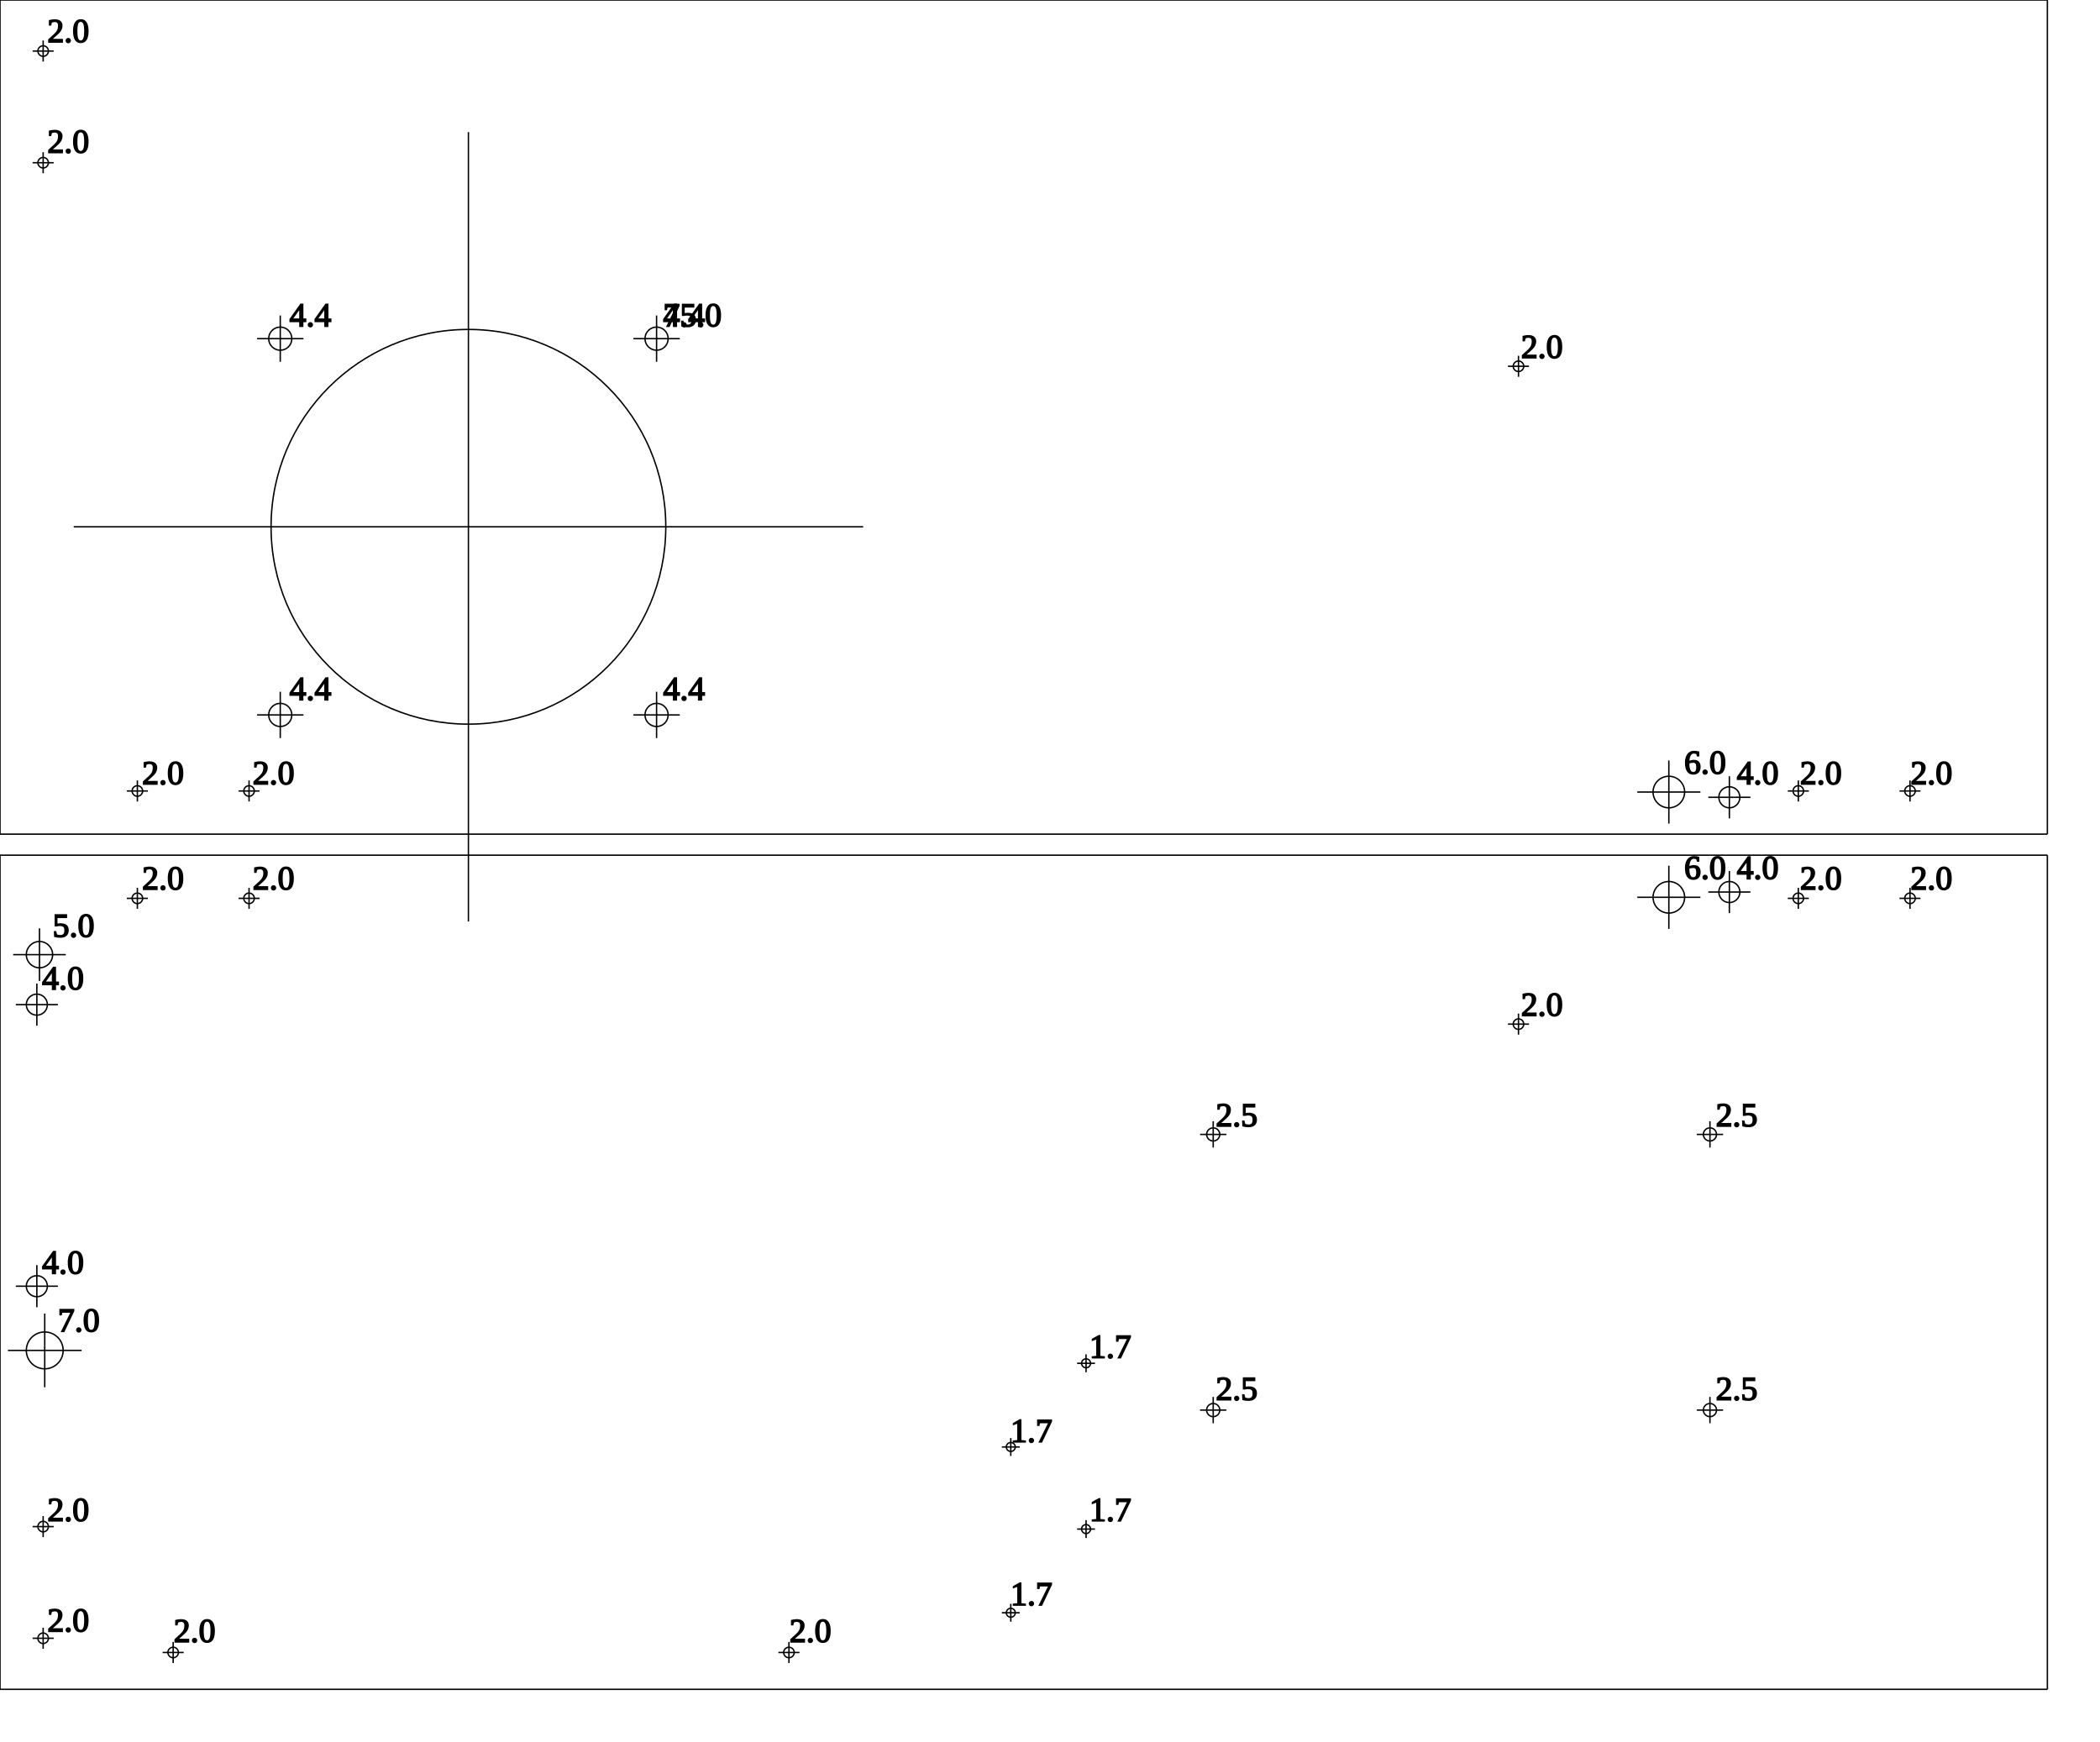
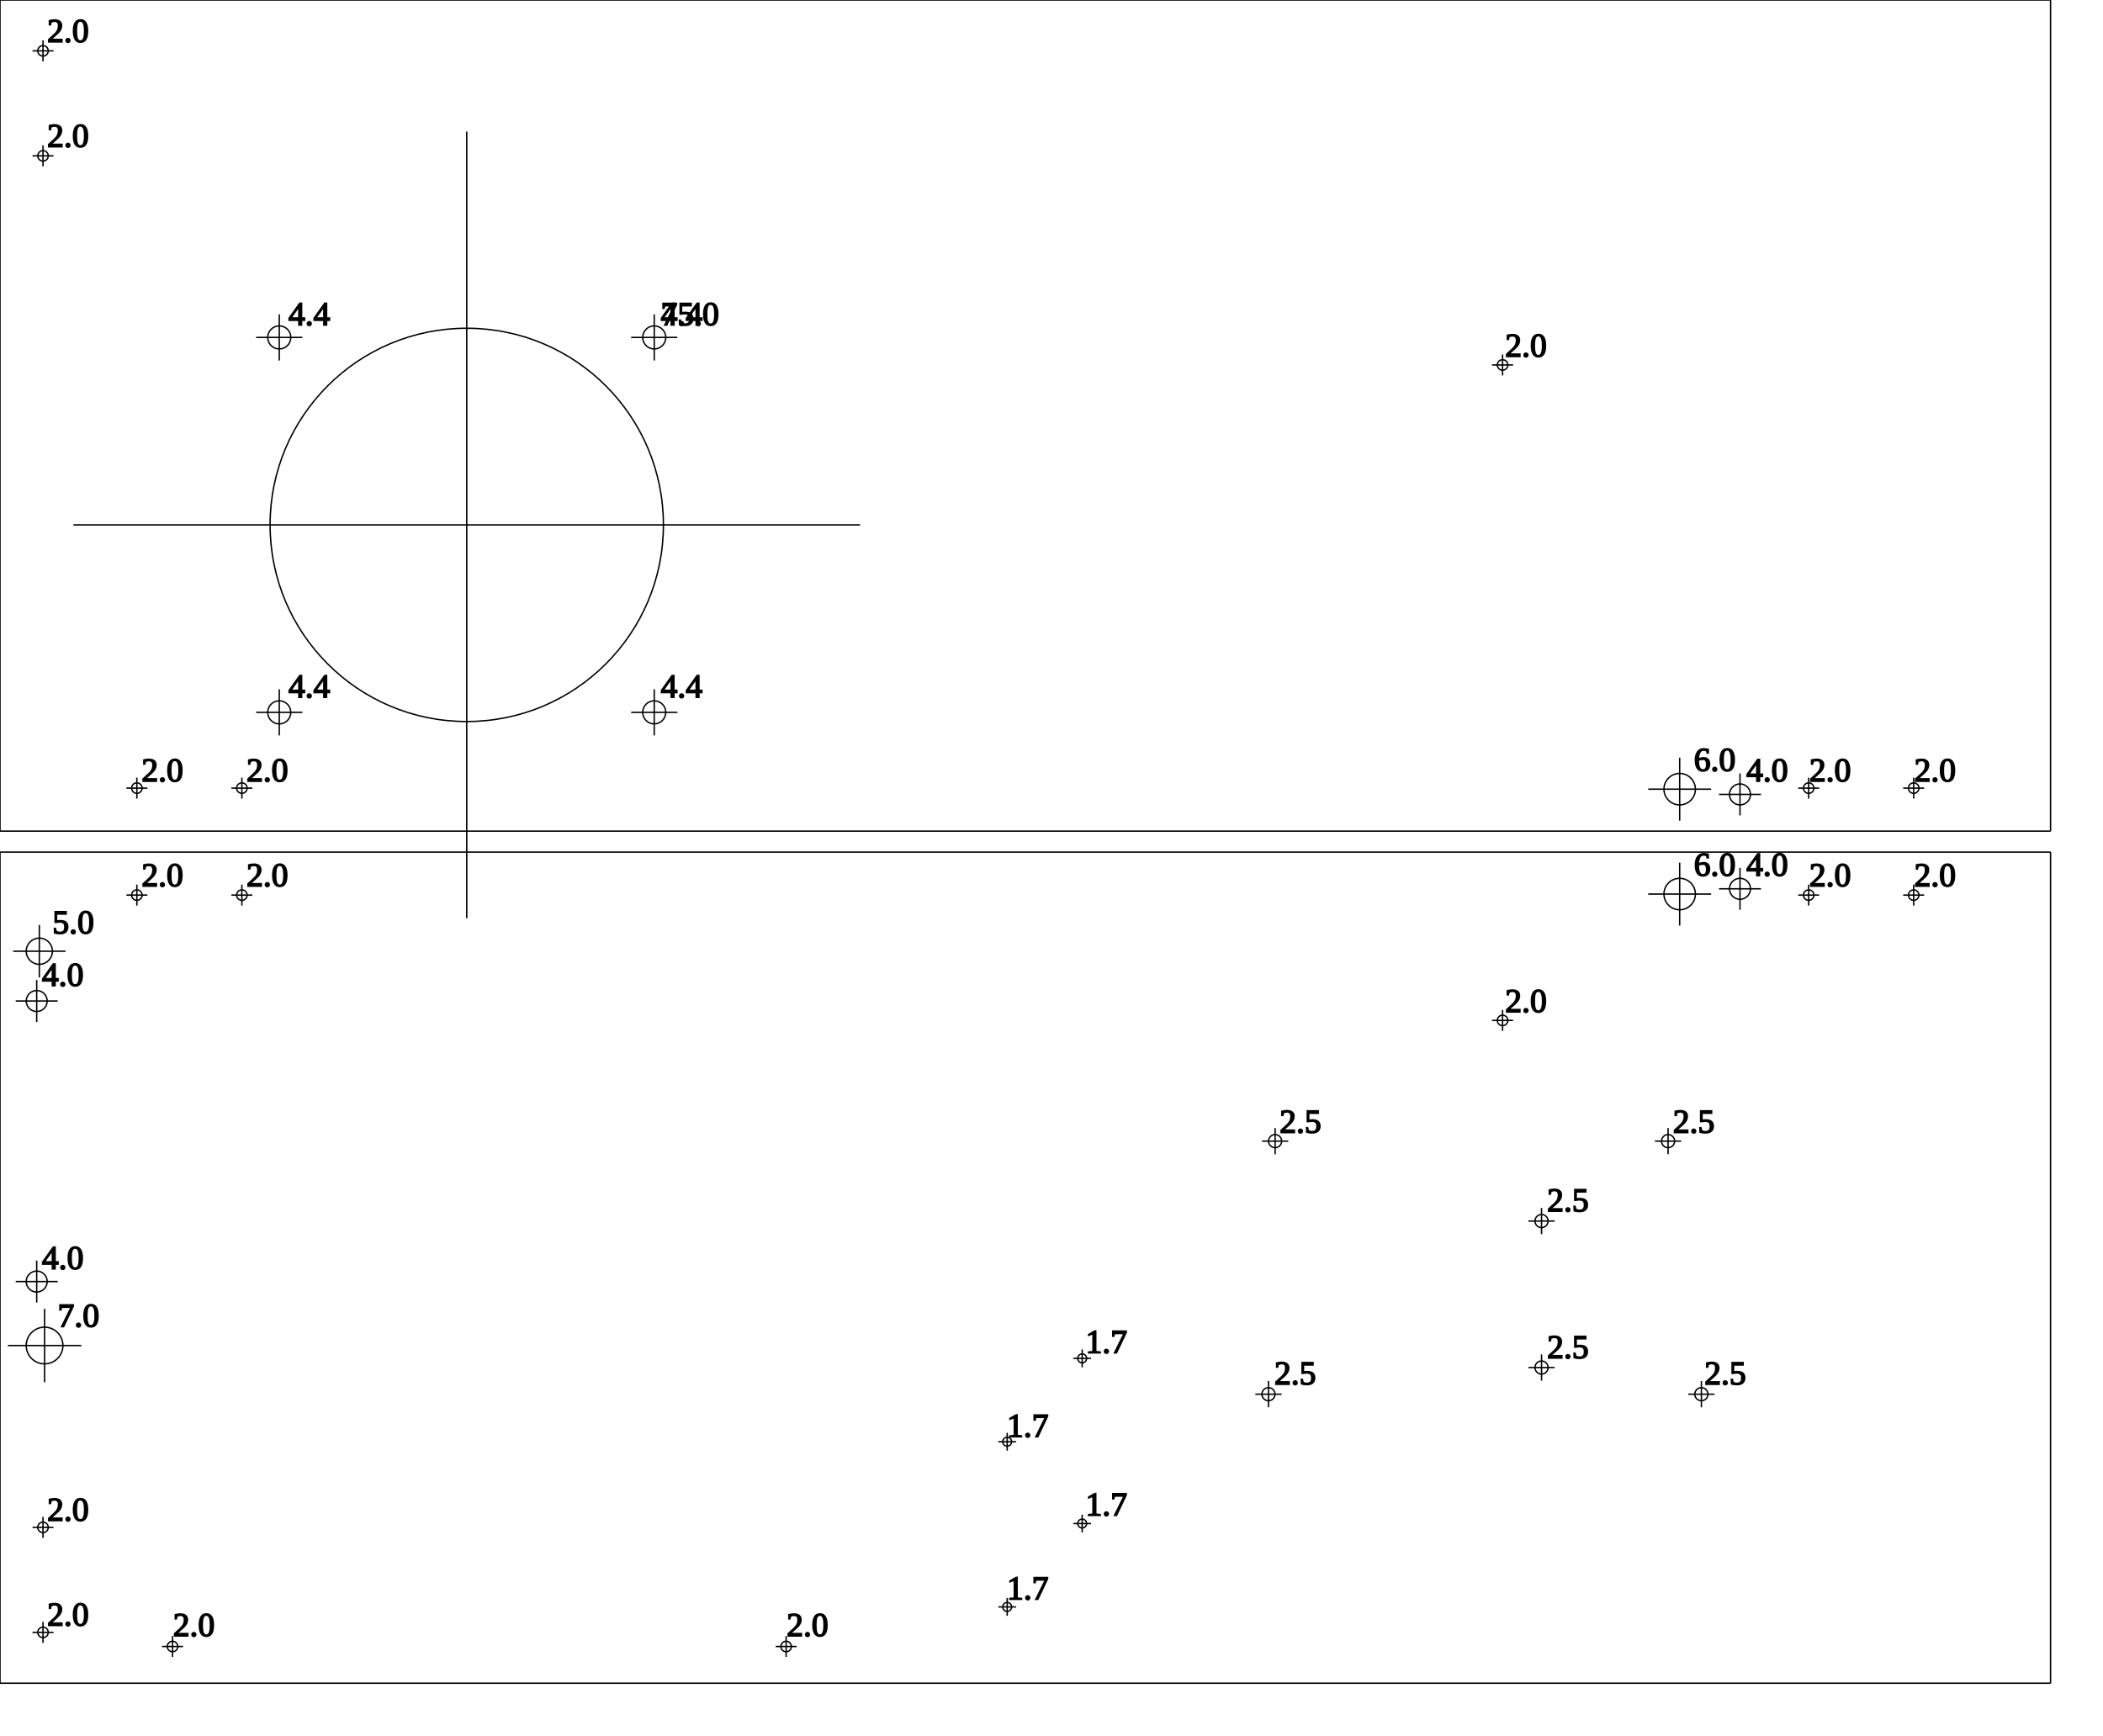
- <svg xmlns="http://www.w3.org/2000/svg" version="1.1" height="331mm" width="399mm">
+ <svg xmlns="http://www.w3.org/2000/svg" version="1.1" height="331mm" width="401mm">
  <g style="fill-opacity:1.0; stroke:black; stroke-width:1;">
-     <line x1="389mm" y1="321mm" x2="389mm" y2="321mm" />
-     <line x1="389mm" y1="321mm" x2="0mm" y2="321mm" />
+     <line x1="391mm" y1="321mm" x2="391mm" y2="321mm" />
+     <line x1="391mm" y1="321mm" x2="0mm" y2="321mm" />
    <line x1="0mm" y1="321mm" x2="0mm" y2="162.5mm" />
-     <line x1="0mm" y1="162.5mm" x2="389mm" y2="162.5mm" />
-     <line x1="389mm" y1="162.5mm" x2="389mm" y2="321mm" />
-     <line x1="389mm" y1="158.5mm" x2="389mm" y2="158.5mm" />
-     <line x1="389mm" y1="158.5mm" x2="0mm" y2="158.5mm" />
+     <line x1="0mm" y1="162.5mm" x2="391mm" y2="162.5mm" />
+     <line x1="391mm" y1="162.5mm" x2="391mm" y2="321mm" />
+     <line x1="391mm" y1="158.5mm" x2="391mm" y2="158.5mm" />
+     <line x1="391mm" y1="158.5mm" x2="0mm" y2="158.5mm" />
    <line x1="0mm" y1="158.5mm" x2="0mm" y2="0mm" />
-     <line x1="0mm" y1="0mm" x2="389mm" y2="0mm" />
-     <line x1="389mm" y1="0mm" x2="389mm" y2="158.5mm" />
+     <line x1="0mm" y1="0mm" x2="391mm" y2="0mm" />
+     <line x1="391mm" y1="0mm" x2="391mm" y2="158.5mm" />
    <circle cx="8.5mm" cy="256.6mm" r="3.5mm" fill="none" />
    <line x1="15.5mm" y1="256.6mm" x2="1.5mm" y2="256.6mm" />
    <line x1="8.5mm" y1="249.6mm" x2="8.5mm" y2="263.599mm" />
    <text x="11mm" y="253mm" font-size="24">
   7.0
  </text>
    <circle cx="7.5mm" cy="181.4mm" r="2.5mm" fill="none" />
    <line x1="12.501mm" y1="181.4mm" x2="2.5mm" y2="181.4mm" />
    <line x1="7.5mm" y1="176.399mm" x2="7.5mm" y2="186.4mm" />
    <text x="10mm" y="178mm" font-size="24">
   5.0
  </text>
    <circle cx="7mm" cy="244.4mm" r="2mm" fill="none" />
    <line x1="11mm" y1="244.4mm" x2="3mm" y2="244.4mm" />
    <line x1="7mm" y1="240.4mm" x2="7mm" y2="248.4mm" />
    <text x="8mm" y="242mm" font-size="24">
   4.0
  </text>
    <circle cx="7mm" cy="190.9mm" r="2mm" fill="none" />
    <line x1="11mm" y1="190.9mm" x2="3mm" y2="190.9mm" />
    <line x1="7mm" y1="186.9mm" x2="7mm" y2="194.9mm" />
    <text x="8mm" y="188mm" font-size="24">
   4.0
  </text>
    <circle cx="8.2mm" cy="311.3mm" r="1mm" fill="none" />
    <line x1="10.2mm" y1="311.3mm" x2="6.2mm" y2="311.3mm" />
    <line x1="8.2mm" y1="309.3mm" x2="8.2mm" y2="313.3mm" />
    <text x="9mm" y="310mm" font-size="24">
   2.0
  </text>
-     <circle cx="8.2mm" cy="290.08mm" r="1mm" fill="none" />
-     <line x1="10.2mm" y1="290.08mm" x2="6.2mm" y2="290.08mm" />
-     <line x1="8.2mm" y1="288.08mm" x2="8.2mm" y2="292.08mm" />
-     <text x="9mm" y="289mm" font-size="24">
-    2.0
-   </text>
-     <circle cx="8.2mm" cy="30.92mm" r="1mm" fill="none" />
-     <line x1="10.2mm" y1="30.92mm" x2="6.2mm" y2="30.92mm" />
-     <line x1="8.2mm" y1="28.92mm" x2="8.2mm" y2="32.92mm" />
-     <text x="9mm" y="29mm" font-size="24">
+     <circle cx="8.2mm" cy="291.28mm" r="1mm" fill="none" />
+     <line x1="10.2mm" y1="291.28mm" x2="6.2mm" y2="291.28mm" />
+     <line x1="8.2mm" y1="289.28mm" x2="8.2mm" y2="293.28mm" />
+     <text x="9mm" y="290mm" font-size="24">
+    2.0
+   </text>
+     <circle cx="8.2mm" cy="29.72mm" r="1mm" fill="none" />
+     <line x1="10.2mm" y1="29.72mm" x2="6.2mm" y2="29.72mm" />
+     <line x1="8.2mm" y1="27.72mm" x2="8.2mm" y2="31.72mm" />
+     <text x="9mm" y="28mm" font-size="24">
   2.0
  </text>
    <circle cx="8.2mm" cy="9.7mm" r="1mm" fill="none" />
    <line x1="10.2mm" y1="9.7mm" x2="6.2mm" y2="9.7mm" />
    <line x1="8.2mm" y1="7.7mm" x2="8.2mm" y2="11.7mm" />
    <text x="9mm" y="8mm" font-size="24">
   2.0
  </text>
    <circle cx="26.1mm" cy="150.3mm" r="1mm" fill="none" />
    <line x1="28.101mm" y1="150.3mm" x2="24.1mm" y2="150.3mm" />
    <line x1="26.1mm" y1="148.299mm" x2="26.1mm" y2="152.3mm" />
    <text x="27mm" y="149mm" font-size="24">
   2.0
  </text>
    <circle cx="26.1mm" cy="170.7mm" r="1mm" fill="none" />
    <line x1="28.1mm" y1="170.7mm" x2="24.1mm" y2="170.7mm" />
    <line x1="26.1mm" y1="168.7mm" x2="26.1mm" y2="172.7mm" />
    <text x="27mm" y="169mm" font-size="24">
   2.0
  </text>
    <circle cx="32.9mm" cy="314mm" r="1mm" fill="none" />
    <line x1="34.9mm" y1="314mm" x2="30.9mm" y2="314mm" />
    <line x1="32.9mm" y1="312mm" x2="32.9mm" y2="316mm" />
    <text x="33mm" y="312mm" font-size="24">
   2.0
  </text>
-     <circle cx="47.32mm" cy="150.3mm" r="1mm" fill="none" />
-     <line x1="49.321mm" y1="150.3mm" x2="45.32mm" y2="150.3mm" />
-     <line x1="47.32mm" y1="148.299mm" x2="47.32mm" y2="152.3mm" />
-     <text x="48mm" y="149mm" font-size="24">
-    2.0
-   </text>
-     <circle cx="47.32mm" cy="170.7mm" r="1mm" fill="none" />
-     <line x1="49.32mm" y1="170.7mm" x2="45.32mm" y2="170.7mm" />
-     <line x1="47.32mm" y1="168.7mm" x2="47.32mm" y2="172.7mm" />
-     <text x="48mm" y="169mm" font-size="24">
+     <circle cx="46.12mm" cy="150.3mm" r="1mm" fill="none" />
+     <line x1="48.121mm" y1="150.3mm" x2="44.12mm" y2="150.3mm" />
+     <line x1="46.12mm" y1="148.299mm" x2="46.12mm" y2="152.3mm" />
+     <text x="47mm" y="149mm" font-size="24">
+    2.0
+   </text>
+     <circle cx="46.12mm" cy="170.7mm" r="1mm" fill="none" />
+     <line x1="48.12mm" y1="170.7mm" x2="44.12mm" y2="170.7mm" />
+     <line x1="46.12mm" y1="168.7mm" x2="46.12mm" y2="172.7mm" />
+     <text x="47mm" y="169mm" font-size="24">
   2.0
  </text>
    <circle cx="53.25mm" cy="135.85mm" r="2.2mm" fill="none" />
    <line x1="57.65mm" y1="135.85mm" x2="48.85mm" y2="135.85mm" />
    <line x1="53.25mm" y1="131.45mm" x2="53.25mm" y2="140.25mm" />
    <text x="55mm" y="133mm" font-size="24">
   4.4
  </text>
    <circle cx="53.25mm" cy="64.35mm" r="2.2mm" fill="none" />
    <line x1="57.65mm" y1="64.35mm" x2="48.85mm" y2="64.35mm" />
    <line x1="53.25mm" y1="59.95mm" x2="53.25mm" y2="68.75mm" />
    <text x="55mm" y="62mm" font-size="24">
   4.4
  </text>
    <circle cx="89mm" cy="100.1mm" r="37.5mm" fill="none" />
    <line x1="164mm" y1="100.1mm" x2="14mm" y2="100.1mm" />
    <line x1="89mm" y1="25.1mm" x2="89mm" y2="175.1mm" />
    <text x="126mm" y="62mm" font-size="24">
   75.0
  </text>
    <circle cx="124.75mm" cy="135.85mm" r="2.2mm" fill="none" />
    <line x1="129.15mm" y1="135.85mm" x2="120.35mm" y2="135.85mm" />
    <line x1="124.75mm" y1="131.45mm" x2="124.75mm" y2="140.25mm" />
    <text x="126mm" y="133mm" font-size="24">
   4.4
  </text>
    <circle cx="124.75mm" cy="64.35mm" r="2.2mm" fill="none" />
    <line x1="129.15mm" y1="64.35mm" x2="120.35mm" y2="64.35mm" />
    <line x1="124.75mm" y1="59.95mm" x2="124.75mm" y2="68.75mm" />
    <text x="126mm" y="62mm" font-size="24">
   4.4
  </text>
    <circle cx="149.9mm" cy="314mm" r="1mm" fill="none" />
    <line x1="151.9mm" y1="314mm" x2="147.9mm" y2="314mm" />
    <line x1="149.9mm" y1="312mm" x2="149.9mm" y2="316mm" />
    <text x="150mm" y="312mm" font-size="24">
   2.0
  </text>
    <circle cx="192.05mm" cy="306.45mm" r="0.85mm" fill="none" />
    <line x1="193.75mm" y1="306.45mm" x2="190.35mm" y2="306.45mm" />
    <line x1="192.05mm" y1="304.75mm" x2="192.05mm" y2="308.15mm" />
    <text x="192mm" y="305mm" font-size="24">
   1.7
  </text>
    <circle cx="192.05mm" cy="274.95mm" r="0.85mm" fill="none" />
    <line x1="193.75mm" y1="274.95mm" x2="190.35mm" y2="274.95mm" />
    <line x1="192.05mm" y1="273.25mm" x2="192.05mm" y2="276.65mm" />
    <text x="192mm" y="274mm" font-size="24">
   1.7
  </text>
    <circle cx="206.35mm" cy="290.55mm" r="0.85mm" fill="none" />
    <line x1="208.05mm" y1="290.55mm" x2="204.65mm" y2="290.55mm" />
    <line x1="206.35mm" y1="288.85mm" x2="206.35mm" y2="292.25mm" />
    <text x="207mm" y="289mm" font-size="24">
   1.7
  </text>
    <circle cx="206.35mm" cy="259.05mm" r="0.85mm" fill="none" />
    <line x1="208.05mm" y1="259.05mm" x2="204.65mm" y2="259.05mm" />
    <line x1="206.35mm" y1="257.35mm" x2="206.35mm" y2="260.75mm" />
    <text x="207mm" y="258mm" font-size="24">
   1.7
  </text>
-     <circle cx="230.51mm" cy="267.94mm" r="1.25mm" fill="none" />
-     <line x1="233.01mm" y1="267.94mm" x2="228.01mm" y2="267.94mm" />
-     <line x1="230.51mm" y1="265.44mm" x2="230.51mm" y2="270.44mm" />
-     <text x="231mm" y="266mm" font-size="24">
-    2.5
-   </text>
-     <circle cx="230.51mm" cy="215.56mm" r="1.25mm" fill="none" />
-     <line x1="233.01mm" y1="215.56mm" x2="228.01mm" y2="215.56mm" />
-     <line x1="230.51mm" y1="213.06mm" x2="230.51mm" y2="218.06mm" />
-     <text x="231mm" y="214mm" font-size="24">
-    2.5
-   </text>
-     <circle cx="288.511mm" cy="194.6mm" r="1mm" fill="none" />
-     <line x1="290.512mm" y1="194.6mm" x2="286.511mm" y2="194.6mm" />
-     <line x1="288.511mm" y1="192.6mm" x2="288.511mm" y2="196.6mm" />
-     <text x="289mm" y="193mm" font-size="24">
-    2.0
-   </text>
-     <circle cx="288.511mm" cy="69.6mm" r="1mm" fill="none" />
-     <line x1="290.512mm" y1="69.6mm" x2="286.511mm" y2="69.6mm" />
-     <line x1="288.511mm" y1="67.6mm" x2="288.511mm" y2="71.6mm" />
-     <text x="289mm" y="68mm" font-size="24">
-    2.0
-   </text>
-     <circle cx="317.08mm" cy="170.5mm" r="3mm" fill="none" />
-     <line x1="323.079mm" y1="170.5mm" x2="311.08mm" y2="170.5mm" />
-     <line x1="317.08mm" y1="164.5mm" x2="317.08mm" y2="176.5mm" />
-     <text x="320mm" y="167mm" font-size="24">
+     <circle cx="241.87mm" cy="265.88mm" r="1.25mm" fill="none" />
+     <line x1="244.37mm" y1="265.88mm" x2="239.37mm" y2="265.88mm" />
+     <line x1="241.87mm" y1="263.38mm" x2="241.87mm" y2="268.38mm" />
+     <text x="243mm" y="264mm" font-size="24">
+    2.5
+   </text>
+     <circle cx="243.14mm" cy="217.62mm" r="1.25mm" fill="none" />
+     <line x1="245.64mm" y1="217.62mm" x2="240.64mm" y2="217.62mm" />
+     <line x1="243.14mm" y1="215.12mm" x2="243.14mm" y2="220.12mm" />
+     <text x="244mm" y="216mm" font-size="24">
+    2.5
+   </text>
+     <circle cx="286.511mm" cy="194.6mm" r="1mm" fill="none" />
+     <line x1="288.512mm" y1="194.6mm" x2="284.511mm" y2="194.6mm" />
+     <line x1="286.511mm" y1="192.6mm" x2="286.511mm" y2="196.6mm" />
+     <text x="287mm" y="193mm" font-size="24">
+    2.0
+   </text>
+     <circle cx="286.511mm" cy="69.6mm" r="1mm" fill="none" />
+     <line x1="288.512mm" y1="69.6mm" x2="284.511mm" y2="69.6mm" />
+     <line x1="286.511mm" y1="67.6mm" x2="286.511mm" y2="71.6mm" />
+     <text x="287mm" y="68mm" font-size="24">
+    2.0
+   </text>
+     <circle cx="293.94mm" cy="260.8mm" r="1.25mm" fill="none" />
+     <line x1="296.44mm" y1="260.8mm" x2="291.44mm" y2="260.8mm" />
+     <line x1="293.94mm" y1="258.3mm" x2="293.94mm" y2="263.3mm" />
+     <text x="295mm" y="259mm" font-size="24">
+    2.5
+   </text>
+     <circle cx="293.94mm" cy="232.86mm" r="1.25mm" fill="none" />
+     <line x1="296.44mm" y1="232.86mm" x2="291.44mm" y2="232.86mm" />
+     <line x1="293.94mm" y1="230.36mm" x2="293.94mm" y2="235.36mm" />
+     <text x="295mm" y="231mm" font-size="24">
+    2.5
+   </text>
+     <circle cx="318.07mm" cy="217.62mm" r="1.25mm" fill="none" />
+     <line x1="320.57mm" y1="217.62mm" x2="315.57mm" y2="217.62mm" />
+     <line x1="318.07mm" y1="215.12mm" x2="318.07mm" y2="220.12mm" />
+     <text x="319mm" y="216mm" font-size="24">
+    2.5
+   </text>
+     <circle cx="320.28mm" cy="170.5mm" r="3mm" fill="none" />
+     <line x1="326.279mm" y1="170.5mm" x2="314.28mm" y2="170.5mm" />
+     <line x1="320.28mm" y1="164.5mm" x2="320.28mm" y2="176.5mm" />
+     <text x="323mm" y="167mm" font-size="24">
   6.0
  </text>
-     <circle cx="317.08mm" cy="150.5mm" r="3mm" fill="none" />
-     <line x1="323.079mm" y1="150.5mm" x2="311.08mm" y2="150.5mm" />
-     <line x1="317.08mm" y1="144.5mm" x2="317.08mm" y2="156.5mm" />
-     <text x="320mm" y="147mm" font-size="24">
+     <circle cx="320.28mm" cy="150.5mm" r="3mm" fill="none" />
+     <line x1="326.279mm" y1="150.5mm" x2="314.28mm" y2="150.5mm" />
+     <line x1="320.28mm" y1="144.5mm" x2="320.28mm" y2="156.5mm" />
+     <text x="323mm" y="147mm" font-size="24">
   6.0
  </text>
-     <circle cx="324.89mm" cy="267.94mm" r="1.25mm" fill="none" />
-     <line x1="327.39mm" y1="267.94mm" x2="322.39mm" y2="267.94mm" />
-     <line x1="324.89mm" y1="265.44mm" x2="324.89mm" y2="270.44mm" />
-     <text x="326mm" y="266mm" font-size="24">
-    2.5
-   </text>
-     <circle cx="324.89mm" cy="215.56mm" r="1.25mm" fill="none" />
-     <line x1="327.39mm" y1="215.56mm" x2="322.39mm" y2="215.56mm" />
-     <line x1="324.89mm" y1="213.06mm" x2="324.89mm" y2="218.06mm" />
-     <text x="326mm" y="214mm" font-size="24">
-    2.5
-   </text>
-     <circle cx="328.58mm" cy="169.5mm" r="2mm" fill="none" />
-     <line x1="332.58mm" y1="169.5mm" x2="324.58mm" y2="169.5mm" />
-     <line x1="328.58mm" y1="165.5mm" x2="328.58mm" y2="173.5mm" />
-     <text x="330mm" y="167mm" font-size="24">
-    4.0
-   </text>
-     <circle cx="328.58mm" cy="151.5mm" r="2mm" fill="none" />
-     <line x1="332.58mm" y1="151.5mm" x2="324.58mm" y2="151.5mm" />
-     <line x1="328.58mm" y1="147.5mm" x2="328.58mm" y2="155.5mm" />
-     <text x="330mm" y="149mm" font-size="24">
-    4.0
-   </text>
-     <circle cx="341.68mm" cy="150.3mm" r="1mm" fill="none" />
-     <line x1="343.681mm" y1="150.3mm" x2="339.68mm" y2="150.3mm" />
-     <line x1="341.68mm" y1="148.299mm" x2="341.68mm" y2="152.3mm" />
-     <text x="342mm" y="149mm" font-size="24">
-    2.0
-   </text>
-     <circle cx="341.68mm" cy="170.7mm" r="1mm" fill="none" />
-     <line x1="343.68mm" y1="170.7mm" x2="339.68mm" y2="170.7mm" />
-     <line x1="341.68mm" y1="168.7mm" x2="341.68mm" y2="172.7mm" />
-     <text x="342mm" y="169mm" font-size="24">
-    2.0
-   </text>
-     <circle cx="362.9mm" cy="150.3mm" r="1mm" fill="none" />
-     <line x1="364.901mm" y1="150.3mm" x2="360.9mm" y2="150.3mm" />
-     <line x1="362.9mm" y1="148.299mm" x2="362.9mm" y2="152.3mm" />
-     <text x="363mm" y="149mm" font-size="24">
-    2.0
-   </text>
-     <circle cx="362.9mm" cy="170.7mm" r="1mm" fill="none" />
-     <line x1="364.9mm" y1="170.7mm" x2="360.9mm" y2="170.7mm" />
-     <line x1="362.9mm" y1="168.7mm" x2="362.9mm" y2="172.7mm" />
-     <text x="363mm" y="169mm" font-size="24">
+     <circle cx="324.42mm" cy="265.88mm" r="1.25mm" fill="none" />
+     <line x1="326.92mm" y1="265.88mm" x2="321.92mm" y2="265.88mm" />
+     <line x1="324.42mm" y1="263.38mm" x2="324.42mm" y2="268.38mm" />
+     <text x="325mm" y="264mm" font-size="24">
+    2.5
+   </text>
+     <circle cx="331.78mm" cy="169.5mm" r="2mm" fill="none" />
+     <line x1="335.78mm" y1="169.5mm" x2="327.78mm" y2="169.5mm" />
+     <line x1="331.78mm" y1="165.5mm" x2="331.78mm" y2="173.5mm" />
+     <text x="333mm" y="167mm" font-size="24">
+    4.0
+   </text>
+     <circle cx="331.78mm" cy="151.5mm" r="2mm" fill="none" />
+     <line x1="335.78mm" y1="151.5mm" x2="327.78mm" y2="151.5mm" />
+     <line x1="331.78mm" y1="147.5mm" x2="331.78mm" y2="155.5mm" />
+     <text x="333mm" y="149mm" font-size="24">
+    4.0
+   </text>
+     <circle cx="344.88mm" cy="150.3mm" r="1mm" fill="none" />
+     <line x1="346.881mm" y1="150.3mm" x2="342.88mm" y2="150.3mm" />
+     <line x1="344.88mm" y1="148.299mm" x2="344.88mm" y2="152.3mm" />
+     <text x="345mm" y="149mm" font-size="24">
+    2.0
+   </text>
+     <circle cx="344.88mm" cy="170.7mm" r="1mm" fill="none" />
+     <line x1="346.88mm" y1="170.7mm" x2="342.88mm" y2="170.7mm" />
+     <line x1="344.88mm" y1="168.7mm" x2="344.88mm" y2="172.7mm" />
+     <text x="345mm" y="169mm" font-size="24">
+    2.0
+   </text>
+     <circle cx="364.9mm" cy="150.3mm" r="1mm" fill="none" />
+     <line x1="366.901mm" y1="150.3mm" x2="362.9mm" y2="150.3mm" />
+     <line x1="364.9mm" y1="148.299mm" x2="364.9mm" y2="152.3mm" />
+     <text x="365mm" y="149mm" font-size="24">
+    2.0
+   </text>
+     <circle cx="364.9mm" cy="170.7mm" r="1mm" fill="none" />
+     <line x1="366.9mm" y1="170.7mm" x2="362.9mm" y2="170.7mm" />
+     <line x1="364.9mm" y1="168.7mm" x2="364.9mm" y2="172.7mm" />
+     <text x="365mm" y="169mm" font-size="24">
   2.0
  </text>
  </g>
</svg>
